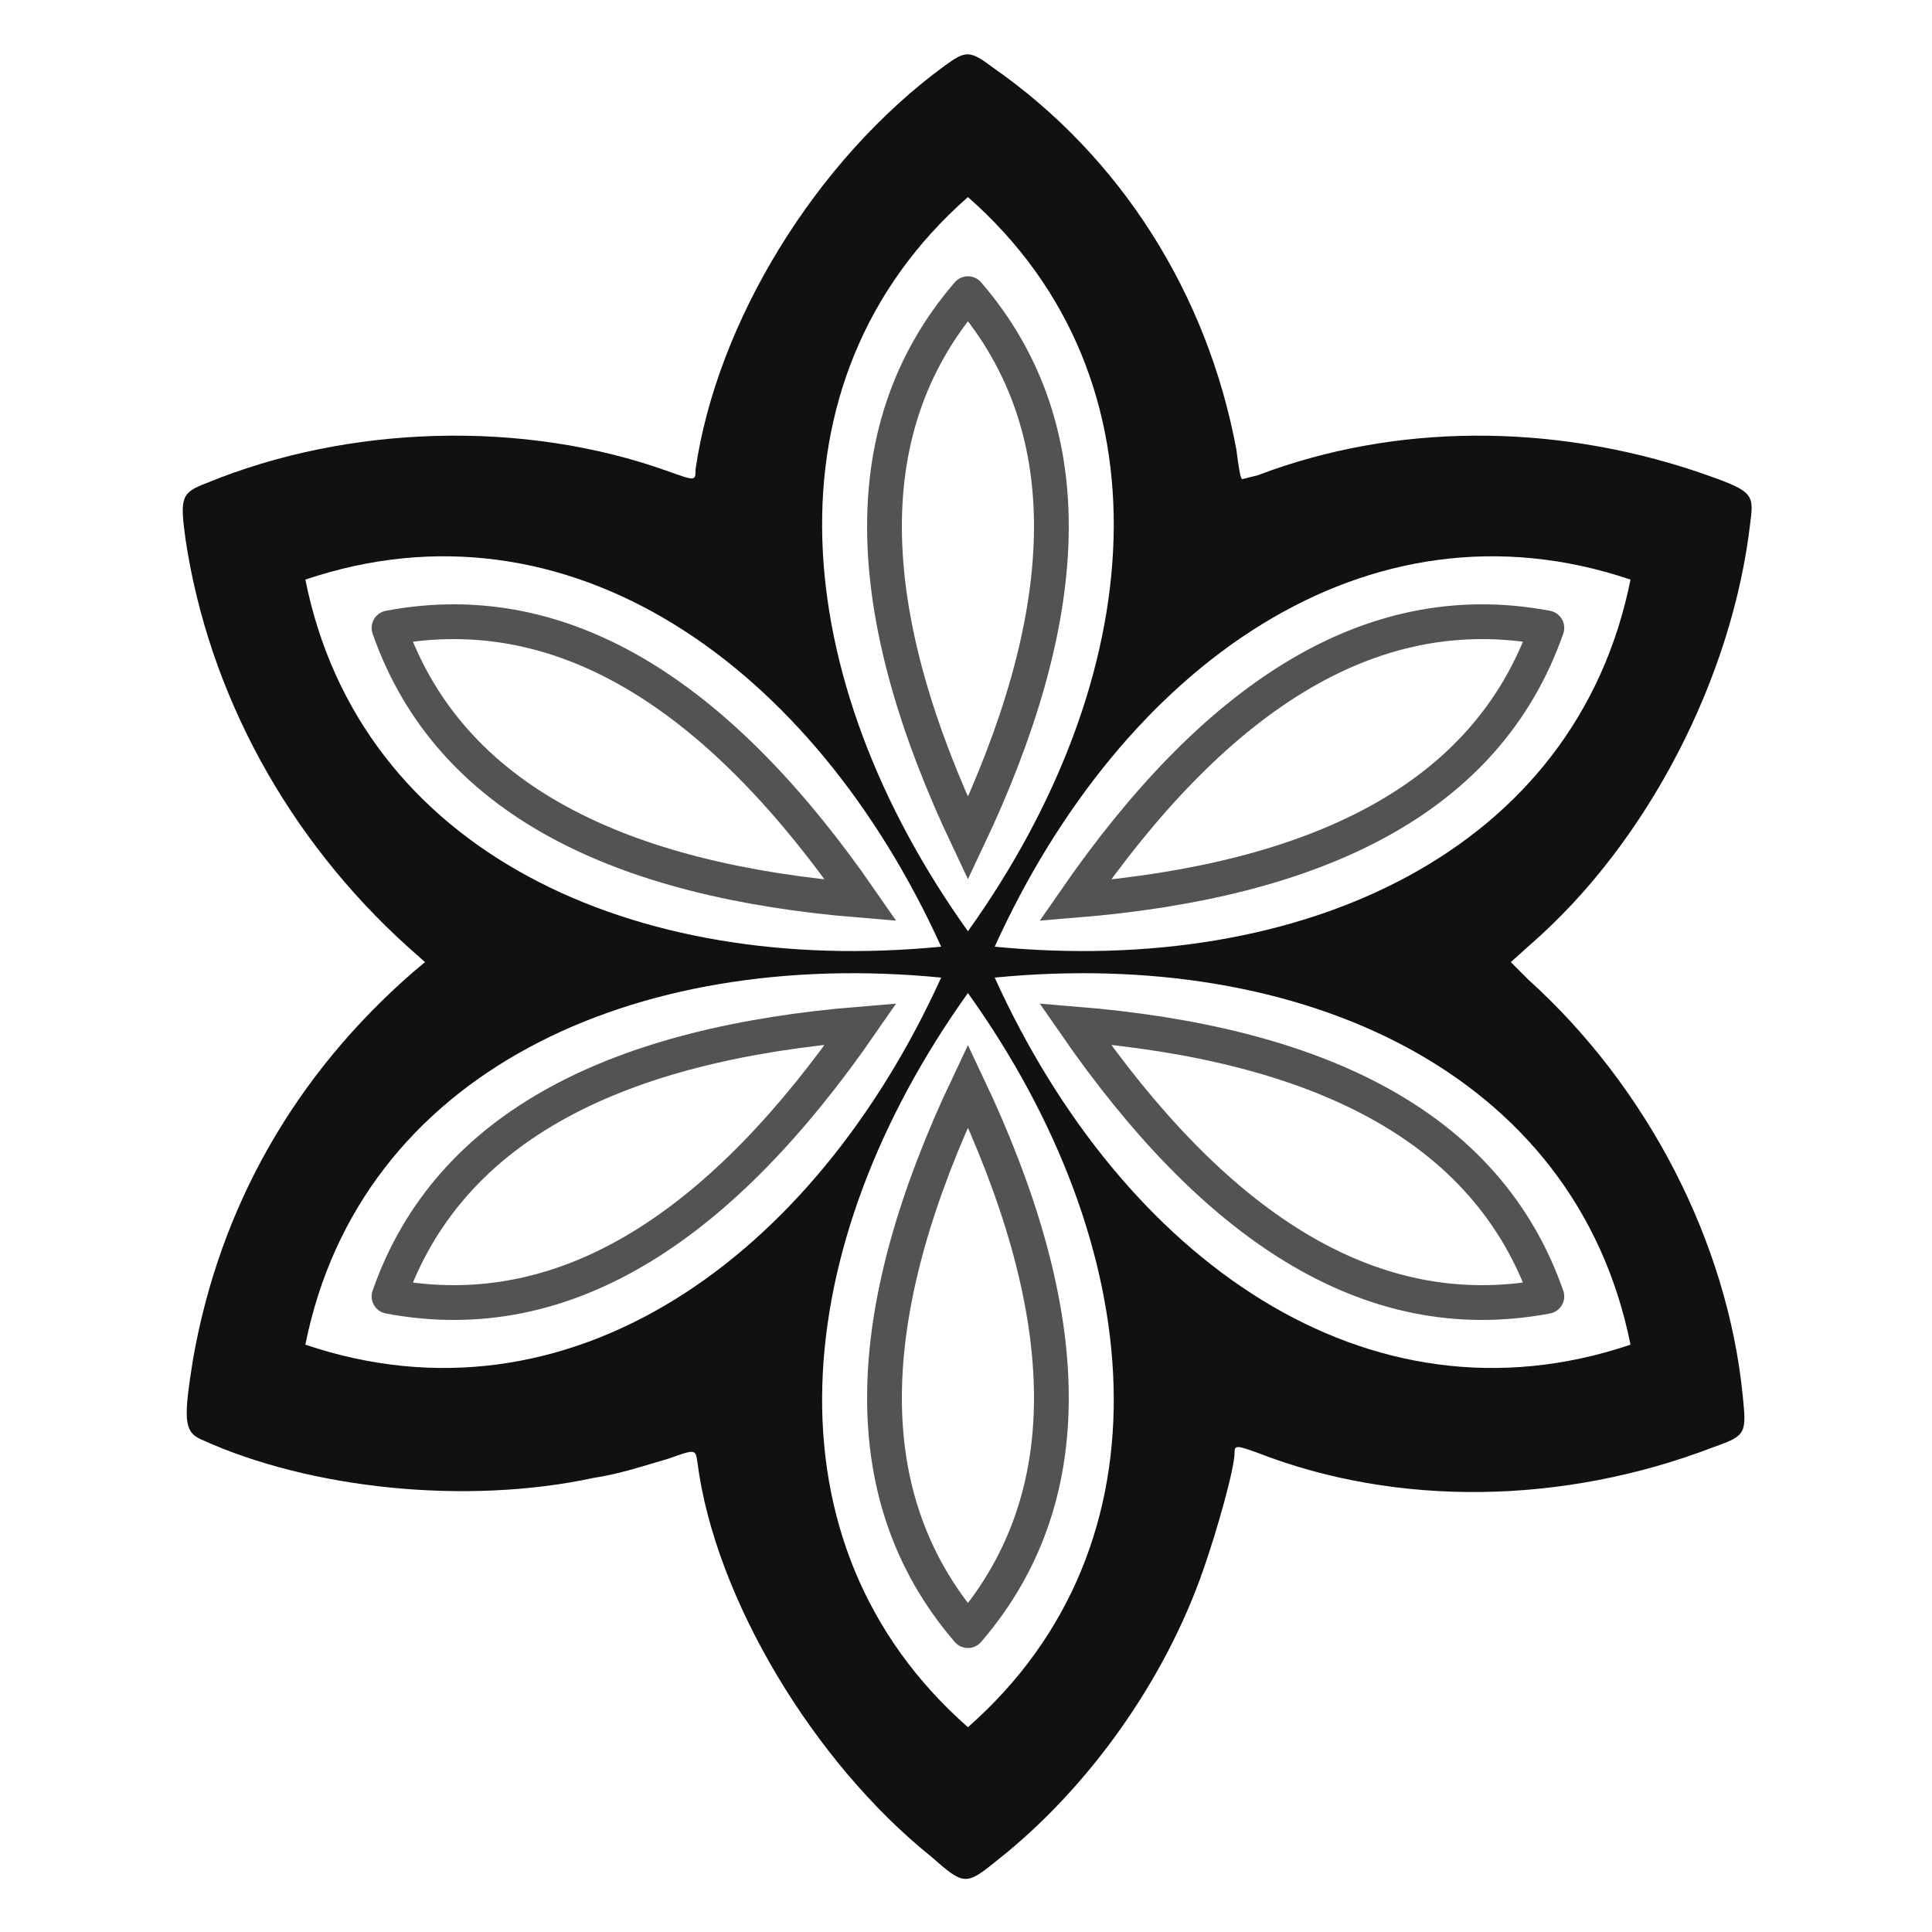
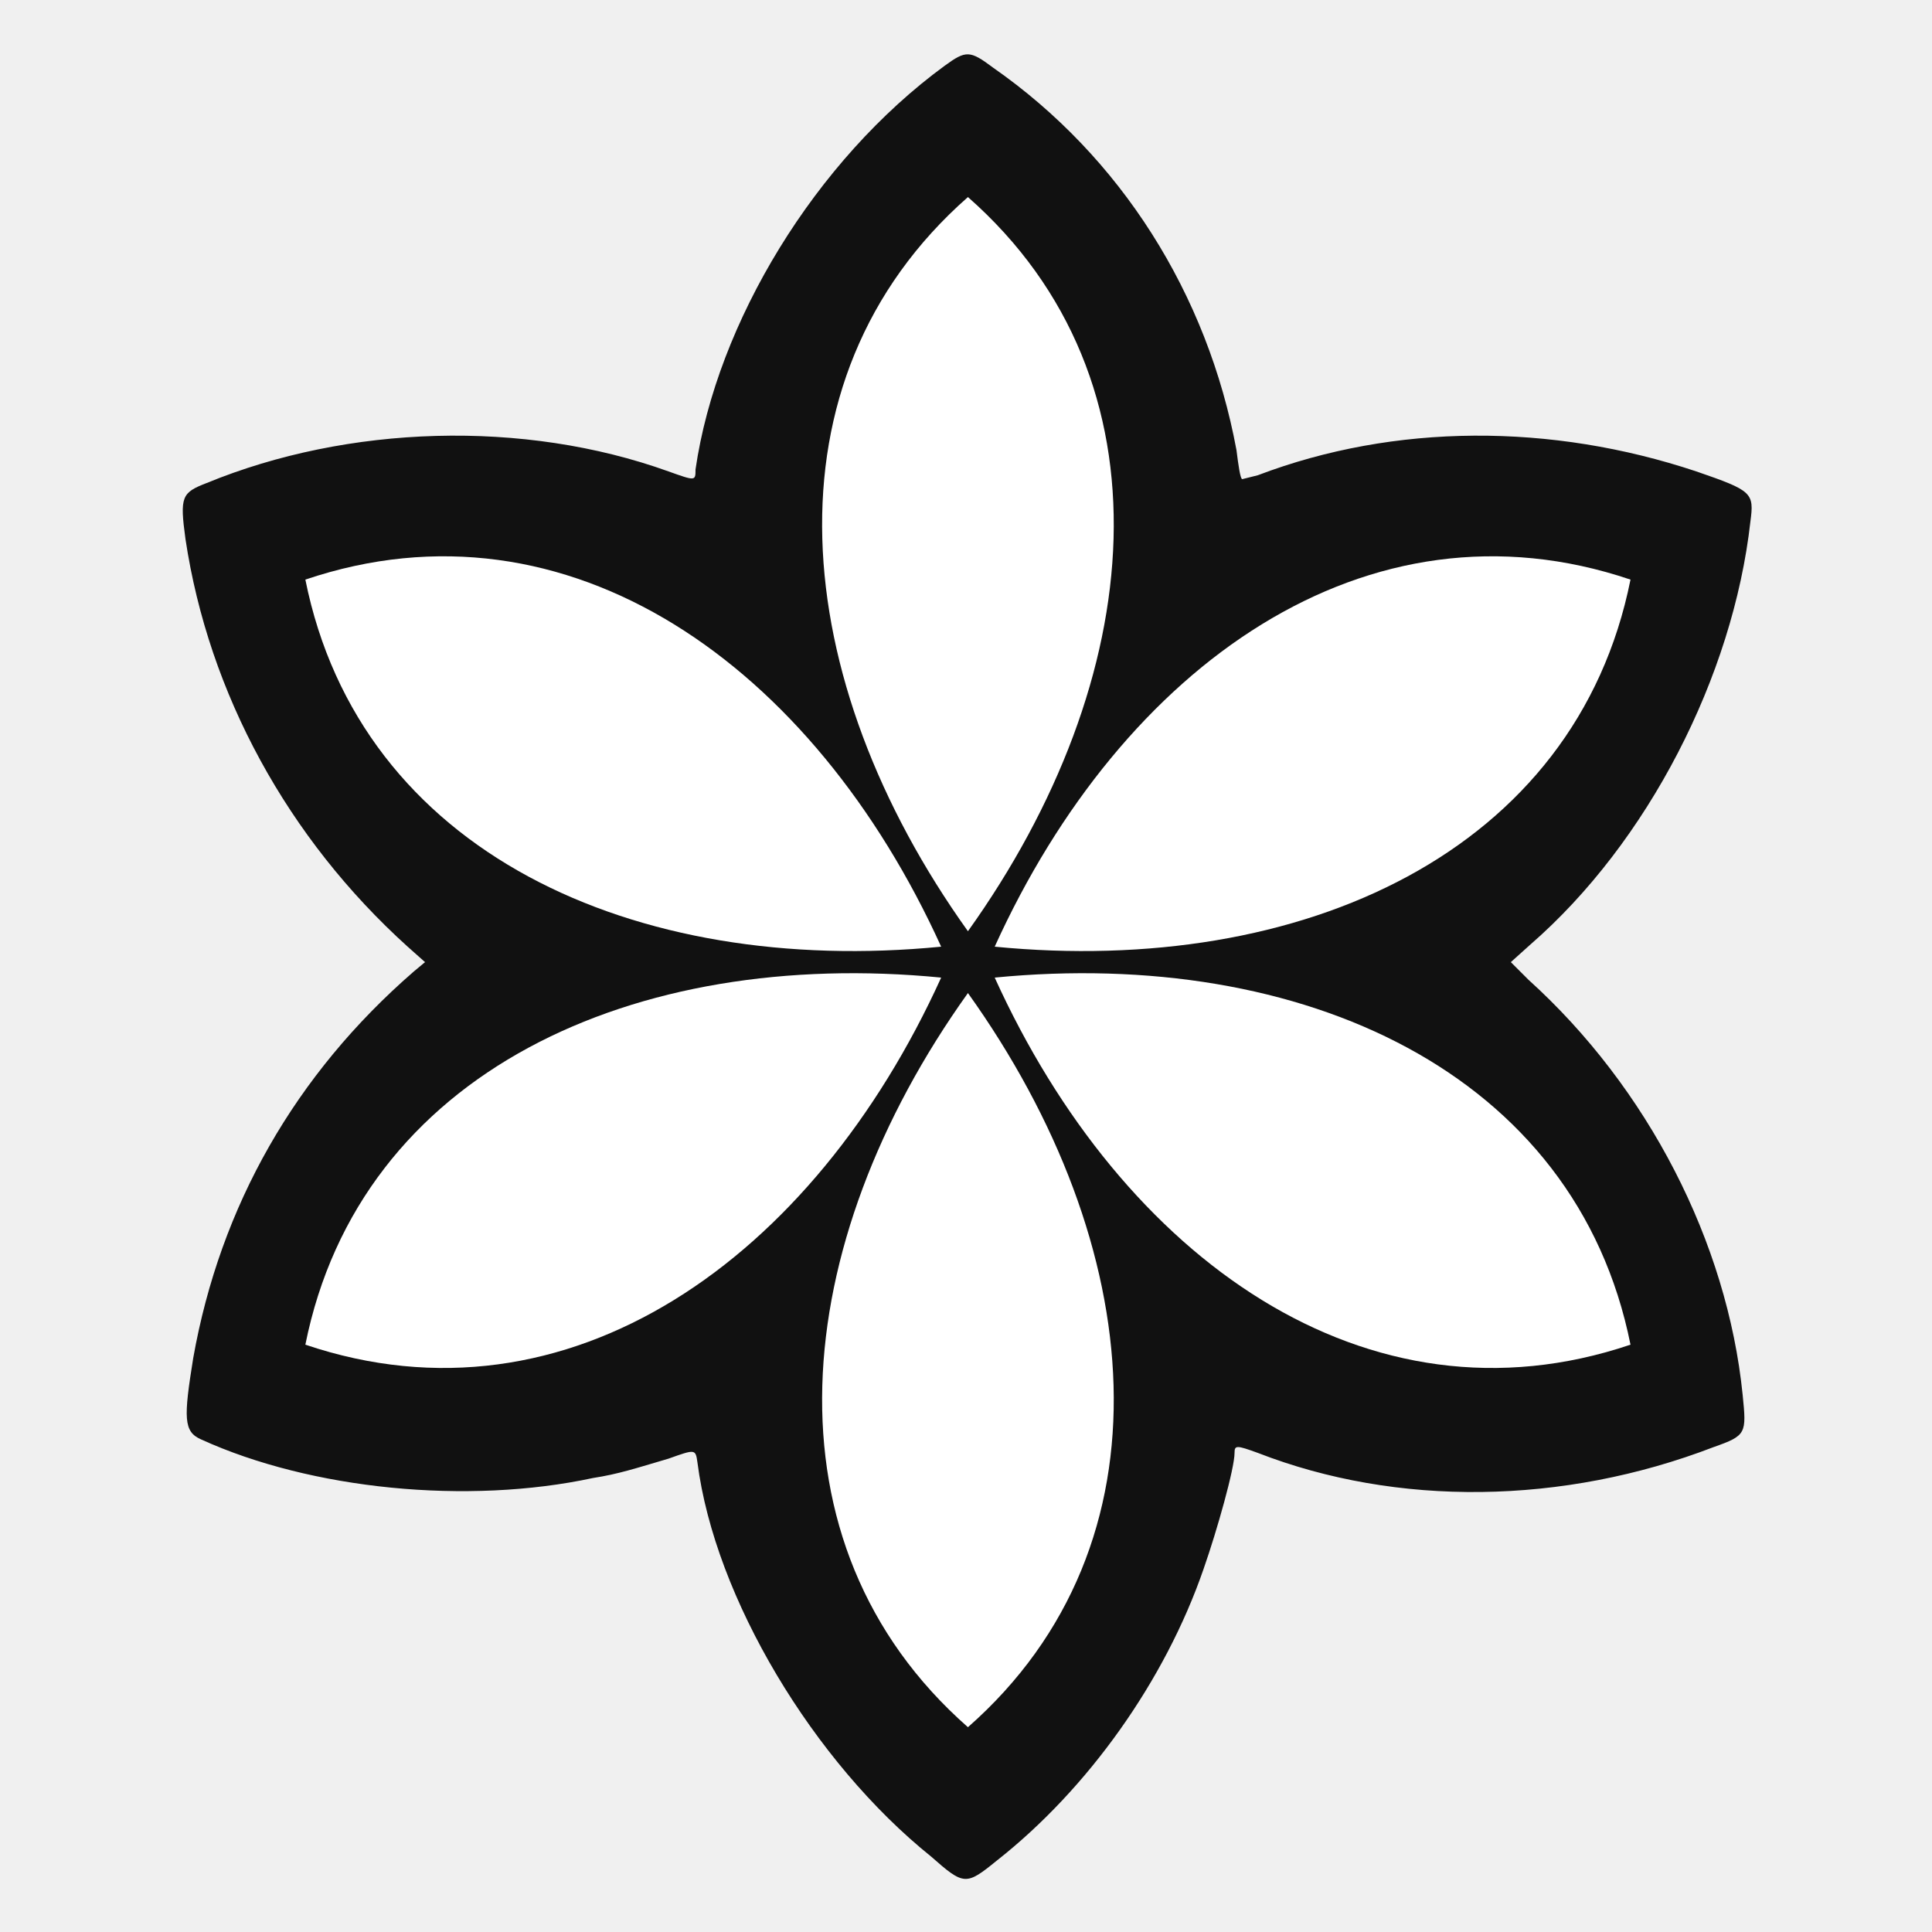
<svg xmlns="http://www.w3.org/2000/svg" viewBox="127 112 1000 1000">
-   <rect x="127" y="112" width="1000" height="1000" fill="#fff" />
  <defs>
    <path id="loom-outline" d="M616 1108c-67-49-118-133-129-209 0-6 0-6-14-1-75 27-166 24-239-6-13-5-14-7-11-29 12-80 53-155 115-211l9-8-6-5c-61-53-100-121-114-200-5-31-5-38 4-42 57-26 138-34 203-20 13 2 22 5 39 10 14 5 14 5 15-2 9-70 60-155 121-204 17-15 18-15 34-2 47 37 87 93 107 151 7 20 16 52 16 60 0 4 1 4 12 0 72-28 158-27 236 3 17 6 17 7 15 27-8 79-49 159-111 215l-9 9 10 9c61 53 105 139 114 219 2 15 1 16-28 26-75 25-156 25-227-2-4-1-8-2-8-2-1 0-2 7-3 15-15 81-60 152-126 198-12 9-14 9-25 1z" />
    <path id="petal-opening" d="M628 1040C520 945 535 790 628 660C721 790 736 945 628 1040Z" />
-     <path id="weave-detail" d="M628 990C566 918 575 820 628 708C681 820 690 918 628 990" />
  </defs>
  <g transform="translate(0 1254) scale(1 -1)">
    <use href="#loom-outline" fill="#111" />
    <g fill="#fff">
      <use href="#petal-opening" />
      <use href="#petal-opening" transform="rotate(60 628 644)" />
      <use href="#petal-opening" transform="rotate(120 628 644)" />
      <use href="#petal-opening" transform="rotate(180 628 644)" />
      <use href="#petal-opening" transform="rotate(240 628 644)" />
      <use href="#petal-opening" transform="rotate(300 628 644)" />
    </g>
-     <g fill="none" stroke="#111" stroke-width="18" stroke-linecap="round" opacity=".72">
-       <use href="#weave-detail" />
-       <use href="#weave-detail" transform="rotate(60 628 644)" />
-       <use href="#weave-detail" transform="rotate(120 628 644)" />
-       <use href="#weave-detail" transform="rotate(180 628 644)" />
-       <use href="#weave-detail" transform="rotate(240 628 644)" />
-       <use href="#weave-detail" transform="rotate(300 628 644)" />
-     </g>
  </g>
</svg>
